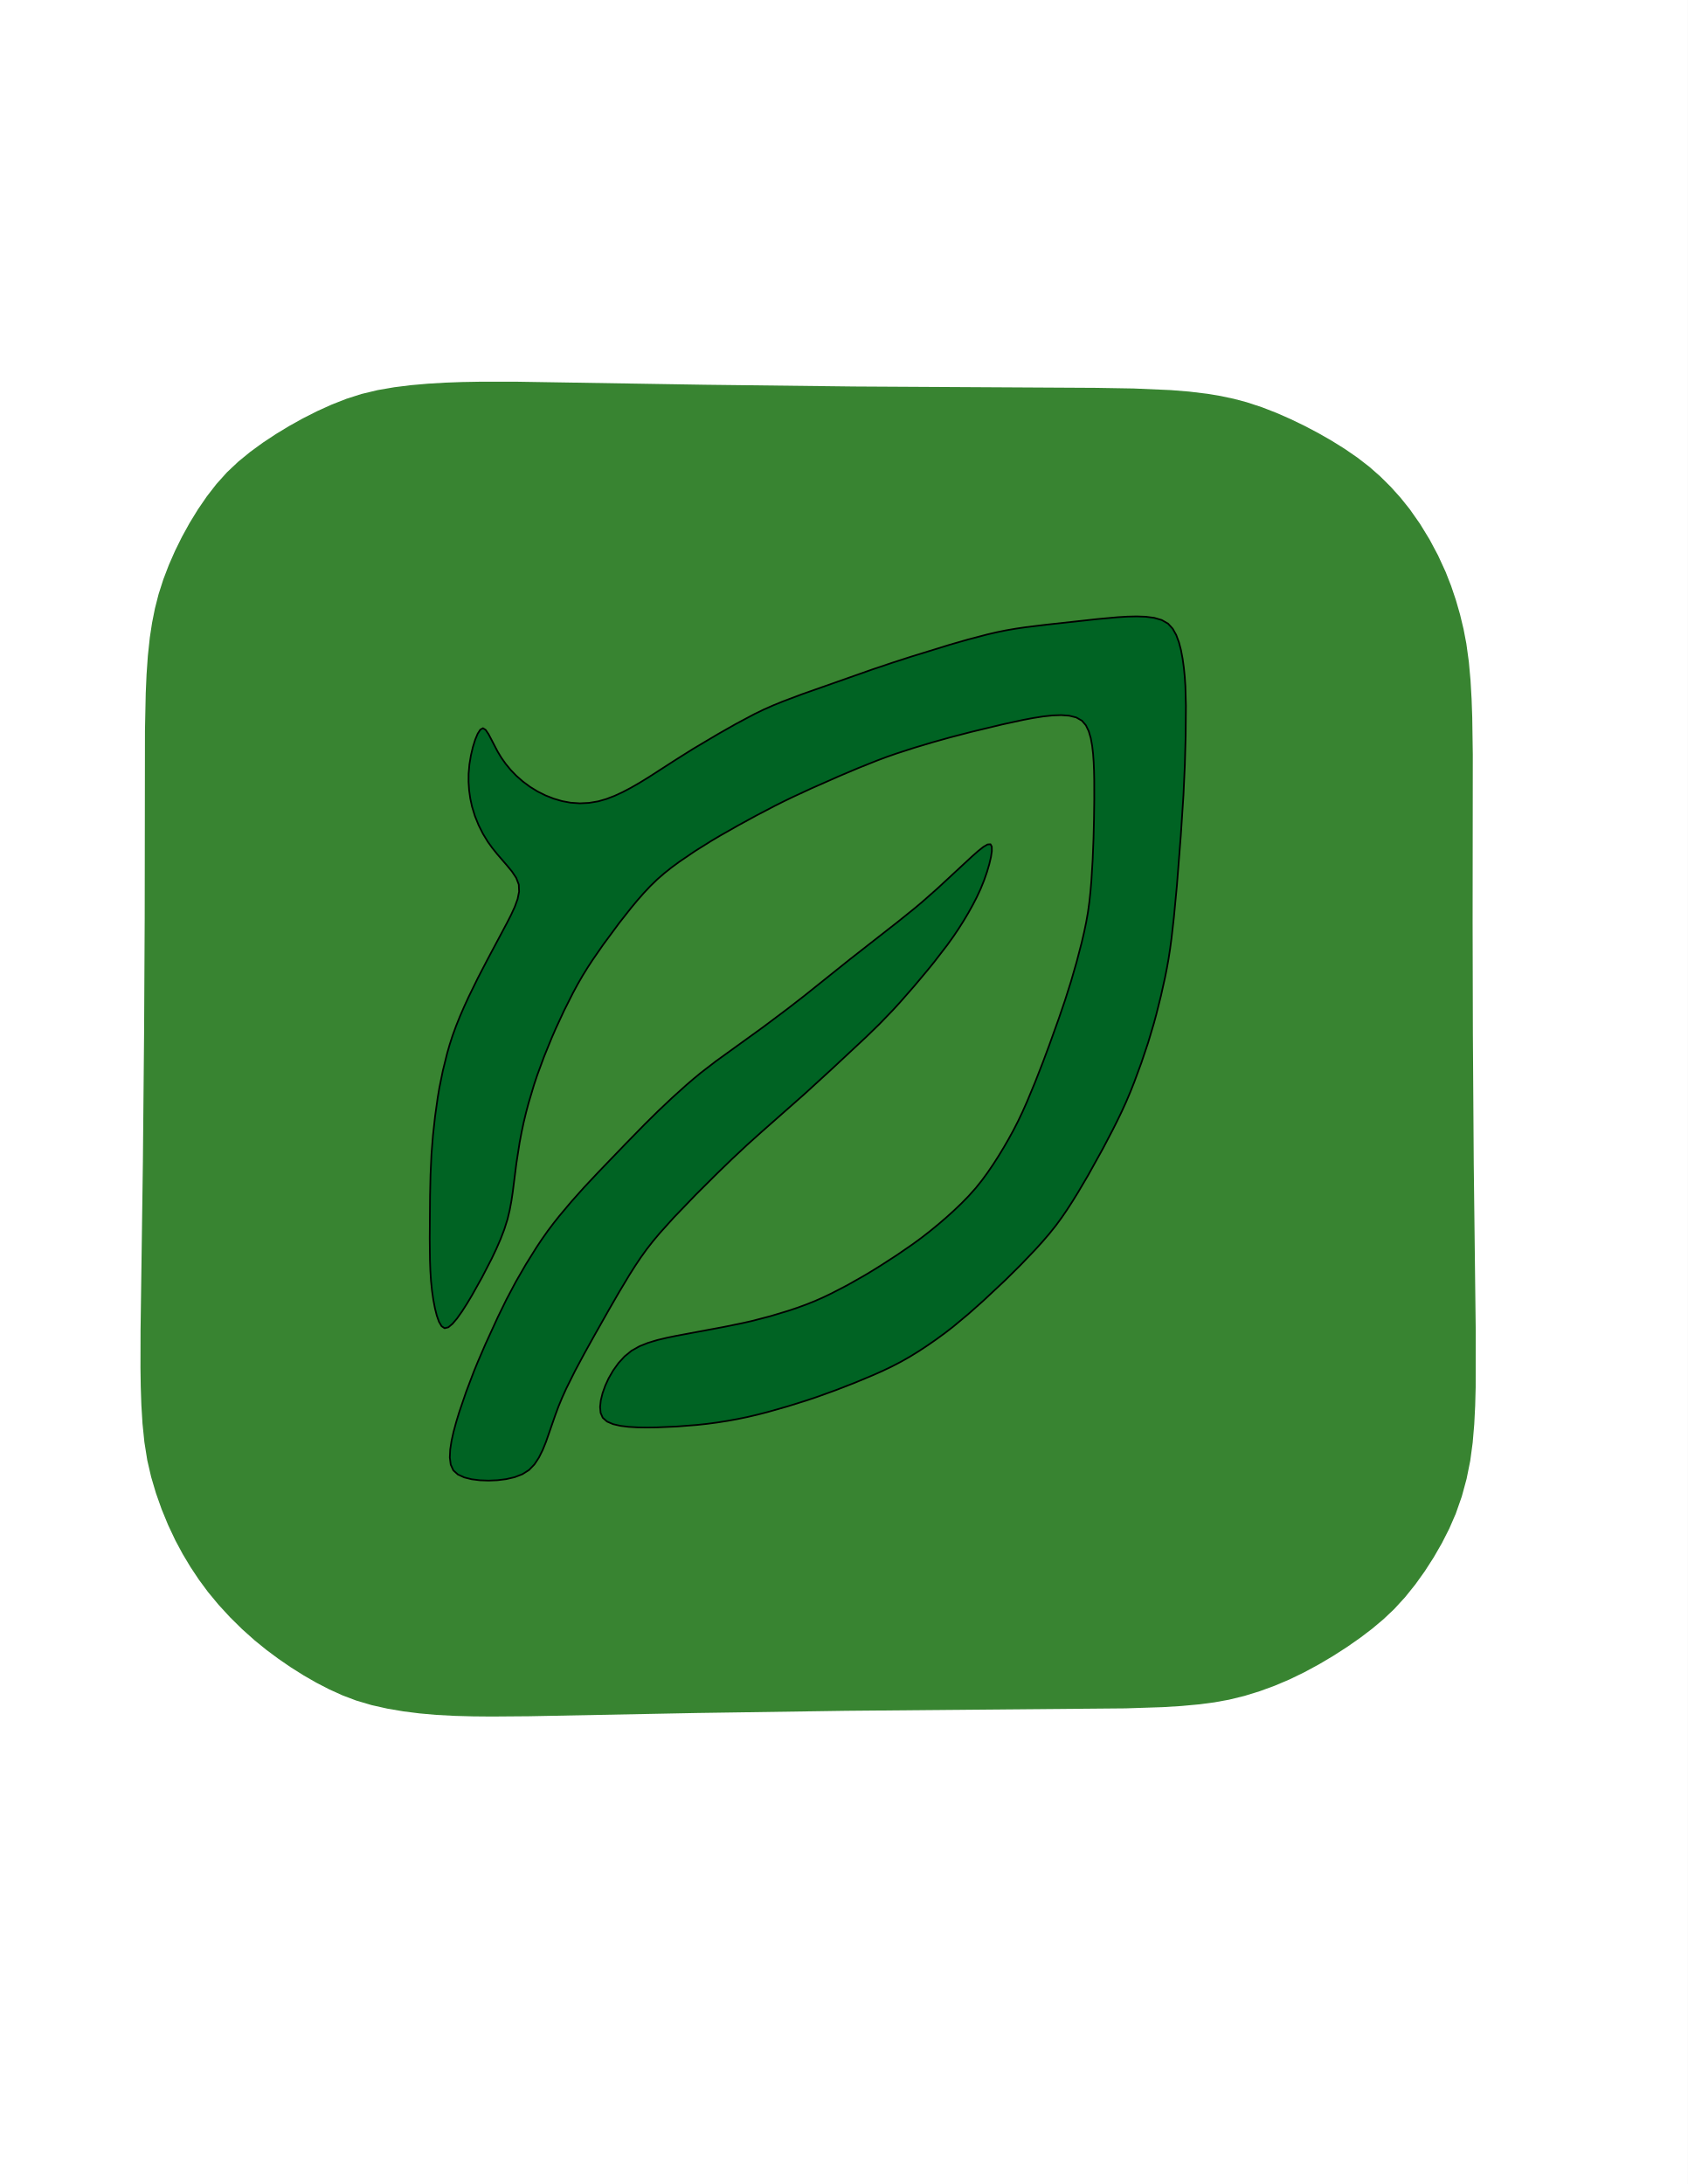
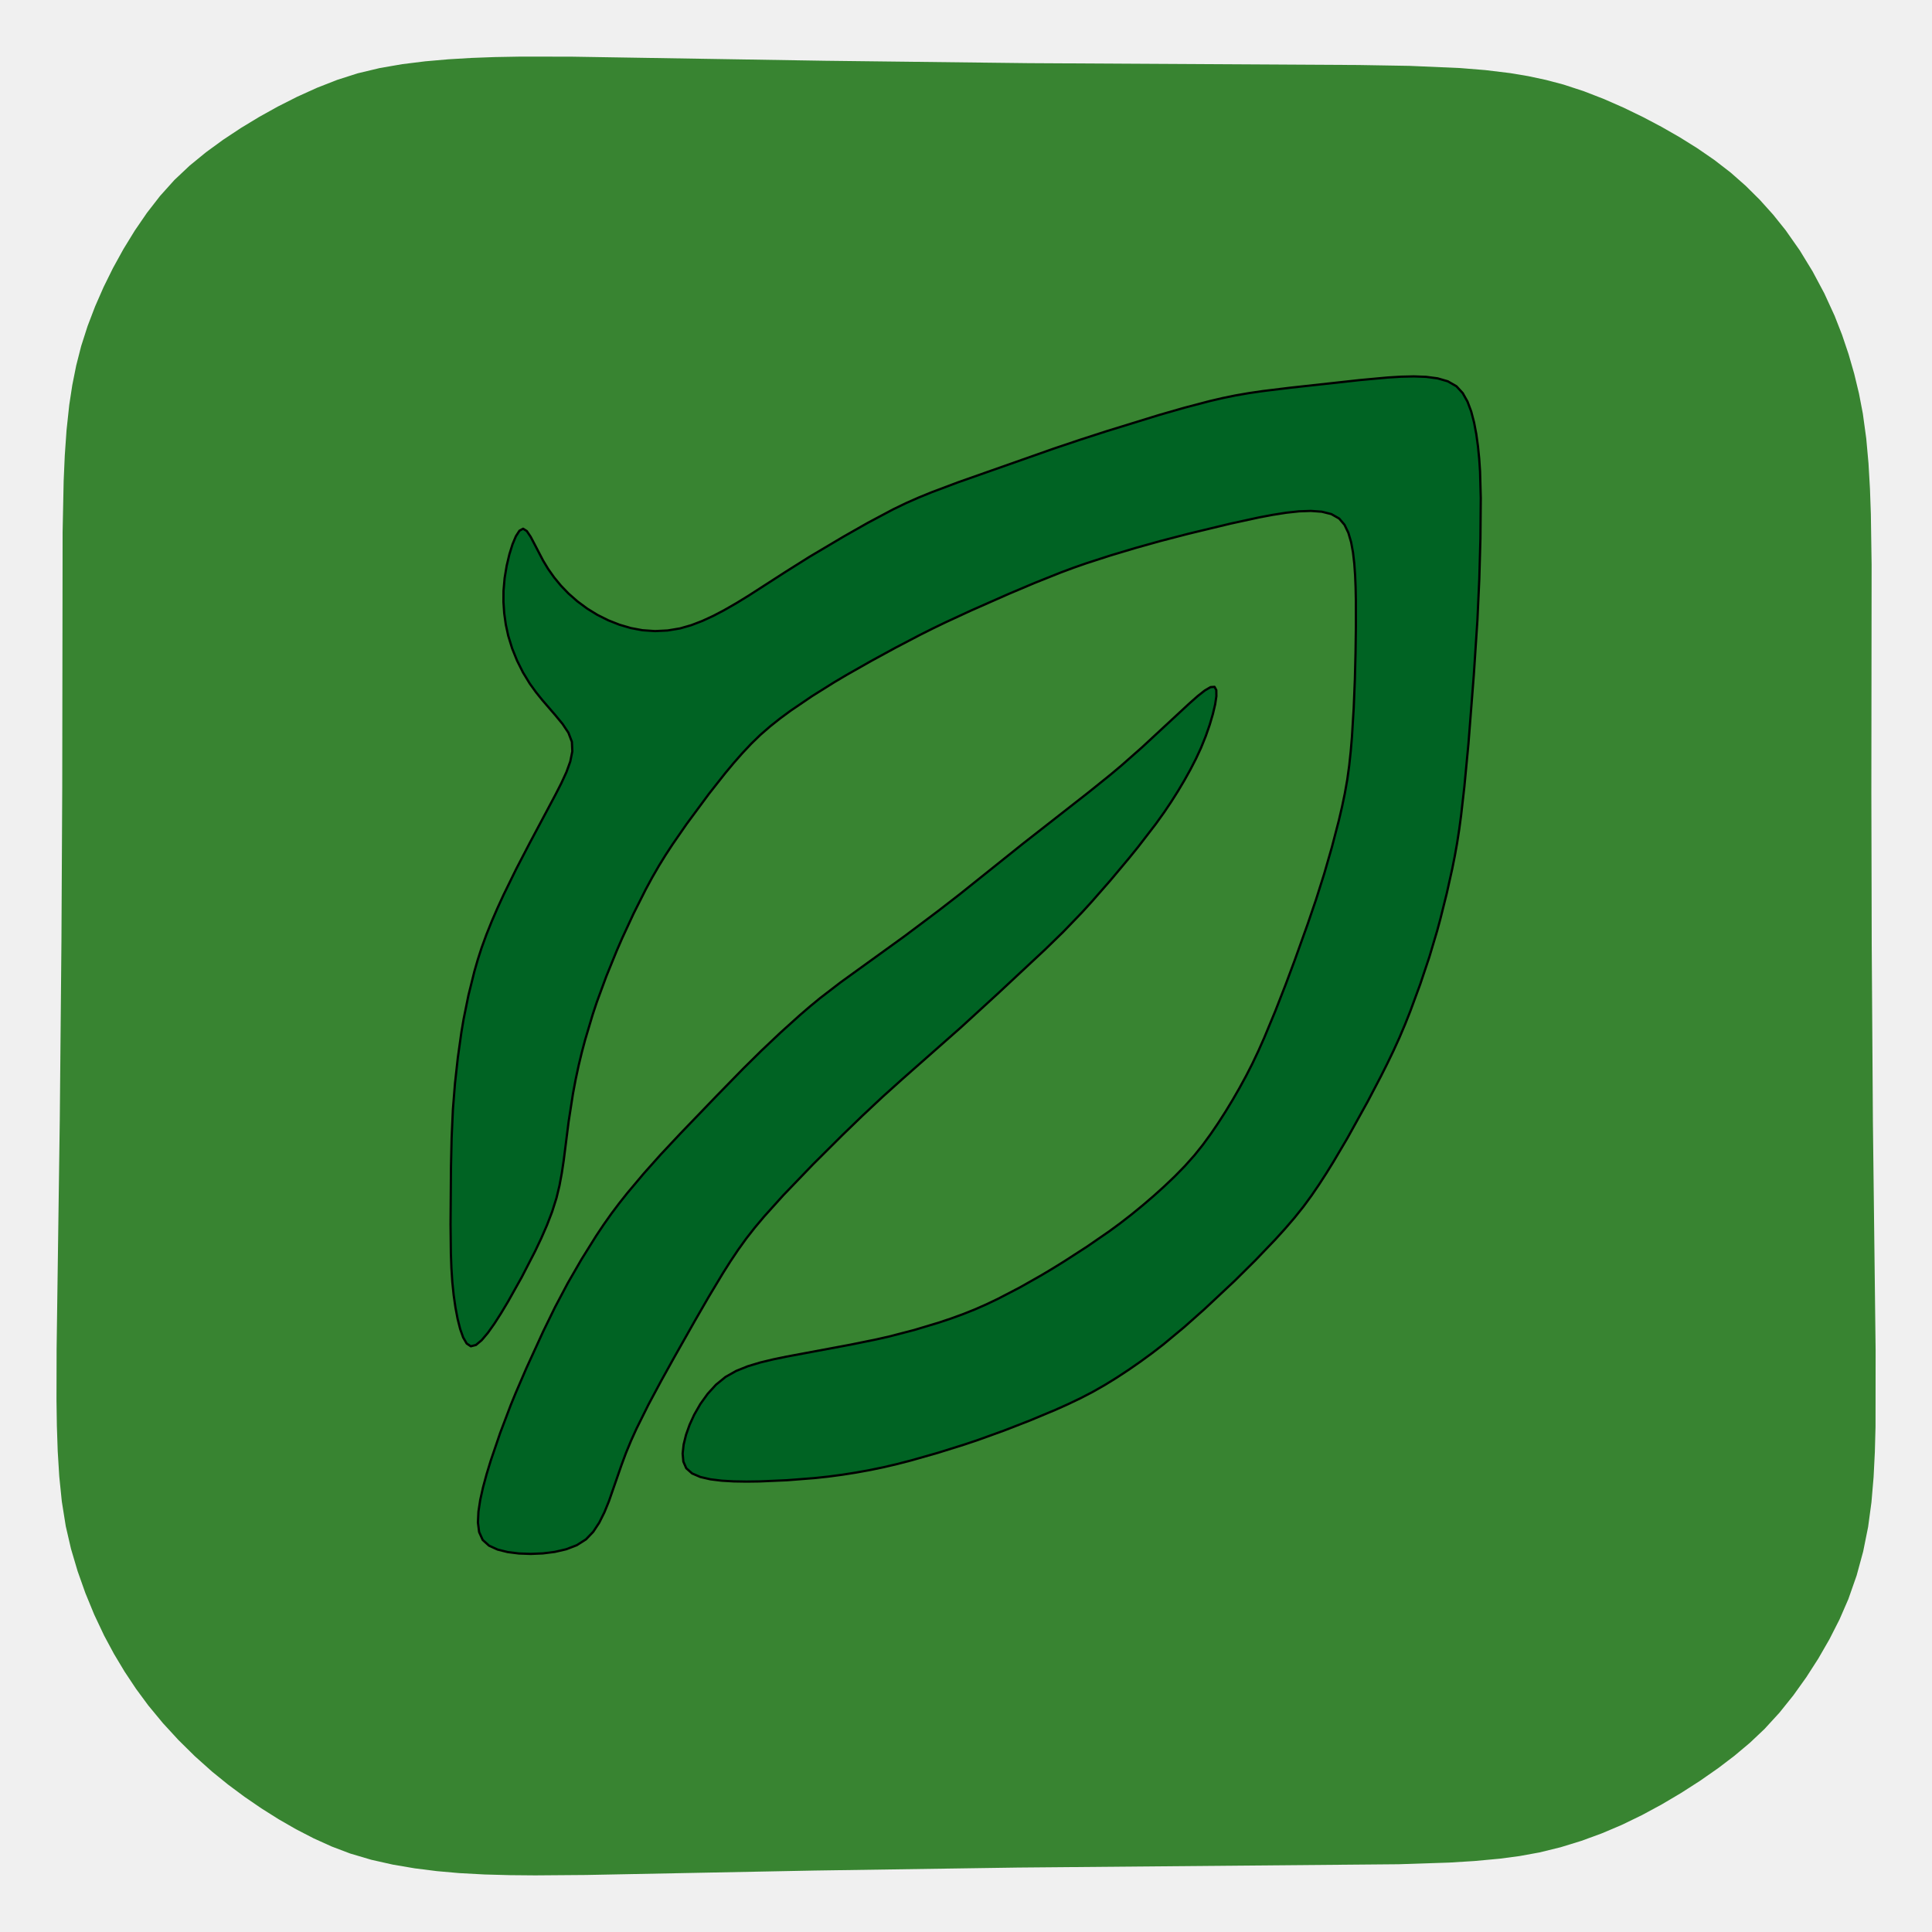
- <svg xmlns="http://www.w3.org/2000/svg" version="1.1" width="612pt" height="792pt" viewBox="0 0 612 792" xml:space="preserve" enable-background="new 0 0 612 792">
+ <svg xmlns="http://www.w3.org/2000/svg" version="1.1" width="514" height="514" viewBox="35.9 123.4 514.2 514.1" xml:space="preserve">
  <g transform="scale(0.2117647,0.2117647)">
-     <g>
-       <rect x="0" y="0" width="2890" height="3740" fill="#FFFFFF" fill-opacity="1" />
-     </g>
    <g id="Map_Frame">
      <g id="logo_SmoothPolygon2">
        <clipPath id="cp_2">
          <path d="M2890 3740 L2890 0 L0 0 L3.0198066e-13 3740 Z " />
        </clipPath>
        <g clip-path="url(#cp_2)">
          <g transform="matrix(4.722222 0 0 -4.722222 1445 1870)">
            <path d="M-196.156 244.291 L-190.996 246.902 L-185.74 249.281 L-180.386 251.38 L-174.922 253.13 L-169.026 254.54 L-163.023 255.576 L-156.943 256.329 L-150.809 256.865 L-144.636 257.232 L-138.439 257.461 L-131.68 257.582 L-118.134 257.569 L-50.456 256.478 L3.569 255.842 L91.501 255.349 L105.037 255.121 L118.516 254.537 L125.209 253.996 L131.848 253.191 L136.639 252.386 L141.379 251.375 L146.056 250.135 L151.472 248.359 L156.794 246.294 L162.032 243.993 L167.188 241.493 L172.099 238.901 L176.915 236.144 L181.611 233.214 L186.158 230.086 L190.512 226.722 L194.496 223.215 L198.262 219.477 L201.813 215.53 L205.136 211.386 L208.906 206.009 L212.335 200.393 L215.435 194.579 L218.187 188.587 L220.159 183.546 L221.89 178.41 L223.393 173.198 L224.665 167.92 L225.691 162.584 L226.598 155.972 L227.201 149.302 L227.588 142.593 L227.826 135.859 L228.028 122.354 L227.96 61.575 L228.057 21.146 L228.371 -26.017 L229.094 -86.796 L229.069 -107.062 L228.891 -113.791 L228.554 -120.491 L227.988 -127.144 L227.1 -133.729 L225.784 -140.266 L224.038 -146.682 L221.842 -152.944 L219.486 -158.364 L216.803 -163.639 L213.846 -168.773 L210.641 -173.759 L207.197 -178.574 L203.499 -183.182 L199.512 -187.53 L195.631 -191.197 L191.528 -194.642 L187.249 -197.9 L182.365 -201.309 L177.342 -204.535 L172.202 -207.577 L166.952 -210.417 L161.591 -213.02 L156.24 -215.292 L150.791 -217.289 L145.252 -218.995 L139.628 -220.375 L134.33 -221.337 L128.974 -222.045 L122.313 -222.661 L115.609 -223.073 L102.123 -223.517 L0.732 -224.4 L-53.261 -225.193 L-114.135 -226.375 L-127.672 -226.479 L-134.428 -226.42 L-141.166 -226.238 L-147.875 -225.876 L-153.817 -225.35 L-159.709 -224.608 L-165.535 -223.618 L-171.27 -222.33 L-176.883 -220.669 L-181.809 -218.801 L-186.621 -216.623 L-191.332 -214.189 L-195.947 -211.536 L-200.548 -208.636 L-205.044 -205.554 L-209.422 -202.298 L-213.663 -198.86 L-218.233 -194.773 L-222.597 -190.468 L-226.743 -185.959 L-230.642 -181.242 L-233.907 -176.814 L-236.95 -172.232 L-239.777 -167.514 L-242.379 -162.672 L-245.027 -157.063 L-247.383 -151.33 L-249.45 -145.494 L-251.205 -139.566 L-252.597 -133.549 L-253.648 -126.957 L-254.327 -120.287 L-254.74 -113.563 L-254.966 -106.804 L-255.065 -100.022 L-255.035 -86.423 L-254.187 -25.219 L-253.747 22.288 L-253.535 63.012 L-253.437 131.053 L-253.157 144.655 L-252.859 151.432 L-252.388 158.177 L-251.669 164.873 L-250.861 170.155 L-249.815 175.378 L-248.501 180.525 L-246.788 185.869 L-244.784 191.111 L-242.527 196.254 L-240.042 201.289 L-237.254 206.349 L-234.241 211.26 L-230.996 215.995 L-227.493 220.508 L-223.687 224.741 L-219.617 228.576 L-215.27 232.131 L-210.71 235.456 L-205.984 238.583 L-201.125 241.528 L-196.156 244.291 Z " stroke="none" fill="#388431" fill-rule="evenodd" fill-opacity="1" />
          </g>
        </g>
      </g>
      <g id="LEAF_SmoothPolygon2">
        <g clip-path="url(#cp_2)">
          <g transform="matrix(4.722222 0 0 -4.722222 1445 1870)">
            <path d="M-127.738 127.639 L-125.559 123.462 L-124.219 121.237 L-122.623 118.978 L-120.814 116.784 L-118.807 114.698 L-116.409 112.591 L-113.826 110.68 L-111.086 108.992 L-108.217 107.559 L-105.245 106.387 L-102.198 105.493 L-99.099 104.913 L-95.761 104.684 L-92.419 104.847 L-89.111 105.4 L-86.115 106.26 L-83.167 107.394 L-80.262 108.736 L-77.392 110.239 L-74.074 112.147 L-70.785 114.166 L-60.978 120.482 L-54.686 124.439 L-45.576 129.843 L-39.181 133.473 L-32.438 137.064 L-29.009 138.725 L-25.578 140.238 L-22.103 141.655 L-15.071 144.302 L10.383 153.265 L17.555 155.674 L24.547 157.933 L38.422 162.21 L45.134 164.137 L51.89 165.909 L55.29 166.702 L58.712 167.405 L62.339 168.031 L65.989 168.564 L73.337 169.463 L91.899 171.503 L99.207 172.175 L102.758 172.392 L106.194 172.471 L109.468 172.351 L112.512 171.951 L115.239 171.161 L117.535 169.841 L119.2 168.031 L120.48 165.752 L121.466 163.118 L122.225 160.222 L122.81 157.133 L123.257 153.904 L123.587 150.575 L123.815 147.177 L124.007 140.076 L123.914 129.293 L123.612 118.501 L123.117 107.66 L122.157 93.032 L120.721 74.658 L119.641 63.267 L118.779 55.698 L118.273 51.927 L117.692 48.169 L117.089 44.804 L116.419 41.451 L114.929 34.775 L113.269 28.135 L112.374 24.832 L110.305 17.899 L107.881 10.666 L105.245 3.509 L103.837 -0.033 L102.35 -3.541 L100.782 -6.984 L99.14 -10.394 L97.442 -13.779 L93.926 -20.494 L88.498 -30.285 L84.828 -36.504 L82.932 -39.569 L80.98 -42.593 L78.955 -45.561 L76.833 -48.456 L74.435 -51.455 L71.928 -54.37 L69.34 -57.223 L64 -62.798 L58.505 -68.242 L50.544 -75.703 L45.11 -80.531 L39.528 -85.172 L36.526 -87.486 L33.467 -89.721 L30.357 -91.882 L27.197 -93.962 L23.98 -95.948 L20.698 -97.819 L17.447 -99.503 L14.139 -101.083 L10.787 -102.585 L3.993 -105.424 L-2.887 -108.099 L-9.842 -110.611 L-13.365 -111.793 L-20.47 -114.015 L-27.647 -116.055 L-31.266 -116.99 L-34.91 -117.846 L-38.555 -118.601 L-42.223 -119.267 L-45.913 -119.848 L-49.619 -120.342 L-53.292 -120.739 L-60.636 -121.312 L-67.875 -121.628 L-71.396 -121.675 L-74.802 -121.622 L-78.039 -121.434 L-81.035 -121.066 L-83.694 -120.453 L-85.888 -119.511 L-87.453 -118.129 L-88.224 -116.356 L-88.415 -114.207 L-88.147 -111.793 L-87.509 -109.21 L-86.56 -106.541 L-85.333 -103.862 L-83.695 -101.013 L-81.765 -98.325 L-79.544 -95.89 L-77.001 -93.817 L-74.155 -92.213 L-71.04 -90.965 L-67.734 -89.969 L-64.294 -89.141 L-60.765 -88.411 L-43.681 -85.219 L-36.84 -83.825 L-33.444 -83.054 L-26.772 -81.324 L-20.196 -79.344 L-16.95 -78.255 L-13.738 -77.086 L-10.568 -75.82 L-7.546 -74.487 L-4.563 -73.063 L1.306 -70.013 L7.071 -66.751 L10.138 -64.915 L13.178 -63.033 L19.183 -59.152 L25.067 -55.102 L27.944 -52.993 L31.004 -50.62 L33.999 -48.171 L36.932 -45.655 L39.799 -43.072 L42.585 -40.414 L45.269 -37.667 L47.82 -34.805 L50.05 -32.015 L52.16 -29.126 L54.175 -26.161 L56.111 -23.136 L57.977 -20.062 L59.775 -16.943 L61.501 -13.783 L63.144 -10.576 L64.789 -7.111 L66.349 -3.603 L69.297 3.499 L72.095 10.672 L74.487 17.086 L77.951 26.752 L80.16 33.23 L82.312 40.02 L84.367 47.132 L86.233 54.292 L87.074 57.893 L87.829 61.511 L88.472 65.15 L88.994 68.924 L89.399 72.72 L89.719 76.536 L90.187 84.21 L90.5 91.927 L90.676 98.979 L90.77 106.012 L90.76 112.959 L90.691 116.362 L90.56 119.561 L90.341 122.655 L90.001 125.605 L89.495 128.358 L88.765 130.844 L87.739 132.974 L86.322 134.638 L84.231 135.827 L81.682 136.459 L78.795 136.67 L75.666 136.56 L72.216 136.187 L68.636 135.624 L64.971 134.931 L57.495 133.308 L46.162 130.58 L38.63 128.626 L31.994 126.769 L25.414 124.798 L18.9 122.69 L15.675 121.563 L12.188 120.264 L5.282 117.503 L-1.564 114.608 L-11.758 110.108 L-18.496 106.991 L-21.838 105.377 L-25.181 103.702 L-31.809 100.234 L-38.376 96.653 L-44.876 92.96 L-48.087 91.057 L-53.969 87.373 L-59.687 83.486 L-62.46 81.442 L-65.15 79.308 L-67.735 77.058 L-70.21 74.654 L-72.578 72.134 L-74.865 69.527 L-77.091 66.855 L-81.41 61.375 L-87.351 53.34 L-91.141 47.863 L-92.961 45.077 L-94.709 42.248 L-96.513 39.121 L-98.233 35.945 L-101.482 29.484 L-104.523 22.914 L-105.974 19.572 L-108.721 12.823 L-111.24 5.986 L-112.349 2.65 L-114.362 -4.09 L-115.266 -7.49 L-116.092 -10.912 L-116.888 -14.635 L-117.594 -18.379 L-118.768 -25.914 L-120.06 -36.134 L-120.567 -39.518 L-121.191 -42.873 L-121.99 -46.185 L-123.137 -49.817 L-124.509 -53.391 L-126.046 -56.921 L-127.702 -60.411 L-131.232 -67.253 L-134.888 -73.777 L-136.711 -76.819 L-138.504 -79.619 L-140.242 -82.073 L-141.896 -84.036 L-143.428 -85.318 L-144.789 -85.665 L-145.892 -84.928 L-146.826 -83.326 L-147.625 -81.082 L-148.308 -78.37 L-148.886 -75.319 L-149.359 -72.028 L-149.716 -68.568 L-149.96 -64.815 L-150.1 -60.979 L-150.188 -53.179 L-150.071 -37.774 L-149.9 -30.161 L-149.559 -22.593 L-149.006 -15.696 L-148.249 -8.838 L-147.292 -2.023 L-146.721 1.365 L-145.42 7.779 L-143.842 14.121 L-142.936 17.258 L-141.933 20.366 L-140.631 23.941 L-139.208 27.476 L-137.69 30.98 L-136.096 34.456 L-132.724 41.345 L-129.193 48.14 L-122.221 61.231 L-120.683 64.245 L-119.342 67.163 L-118.323 69.977 L-117.777 72.671 L-117.892 75.221 L-118.818 77.634 L-120.374 79.97 L-122.32 82.327 L-125.753 86.31 L-127.472 88.449 L-129.104 90.712 L-130.906 93.673 L-132.475 96.807 L-133.797 100.078 L-134.838 103.454 L-135.483 106.428 L-135.904 109.43 L-136.108 112.429 L-136.094 115.391 L-135.791 118.83 L-135.245 122.101 L-134.528 125.121 L-133.697 127.782 L-132.793 129.94 L-131.846 131.405 L-130.88 131.93 L-129.899 131.317 L-128.87 129.792 L-127.738 127.639 Z " fill="#006323" fill-rule="evenodd" stroke="#000000" fill-opacity="1" stroke-opacity="1" stroke-width="0.6" stroke-linecap="round" stroke-linejoin="round" stroke-miterlimit="10" />
          </g>
        </g>
        <g clip-path="url(#cp_2)">
          <g transform="matrix(4.722222 0 0 -4.722222 1445 1870)">
            <path d="M-141.627 -137.209 L-142.577 -135.114 L-142.903 -132.557 L-142.765 -129.664 L-142.284 -126.531 L-141.549 -123.233 L-140.589 -119.691 L-139.483 -116.073 L-136.979 -108.728 L-134.192 -101.371 L-132.829 -98.036 L-129.98 -91.425 L-125.501 -81.647 L-122.37 -75.236 L-118.989 -68.849 L-115.325 -62.505 L-111.457 -56.307 L-109.433 -53.274 L-107.331 -50.3 L-105.279 -47.576 L-103.158 -44.903 L-98.763 -39.678 L-94.213 -34.579 L-89.018 -29.039 L-79.167 -18.801 L-72.242 -11.711 L-67.409 -6.941 L-62.342 -2.149 L-57.166 2.516 L-54.526 4.786 L-51.84 6.999 L-46.371 11.204 L-29.342 23.5 L-20.405 30.206 L-14.509 34.774 L2.236 48.177 L19.612 61.768 L25.402 66.429 L28.25 68.816 L33.802 73.711 L46.488 85.469 L48.653 87.381 L50.55 88.875 L52.089 89.774 L53.149 89.85 L53.619 88.985 L53.641 87.362 L53.314 85.182 L52.706 82.604 L51.865 79.751 L50.811 76.725 L49.55 73.604 L48.212 70.723 L46.727 67.838 L45.125 64.963 L43.426 62.108 L41.641 59.286 L39.774 56.505 L37.528 53.367 L32.821 47.254 L30.398 44.261 L25.466 38.375 L20.431 32.623 L17.865 29.807 L12.883 24.637 L8.045 19.931 L-4.327 8.387 L-14.362 -0.8 L-30.045 -14.635 L-35.252 -19.317 L-40.62 -24.348 L-45.907 -29.464 L-53.727 -37.251 L-61.662 -45.503 L-66.755 -51.16 L-69.198 -54.069 L-71.536 -57.058 L-73.677 -60.039 L-75.721 -63.094 L-77.693 -66.206 L-81.5 -72.54 L-85.206 -78.962 L-90.628 -88.555 L-94.112 -94.831 L-97.498 -101.158 L-100.684 -107.565 L-102.154 -110.808 L-103.508 -114.082 L-104.709 -117.332 L-108.033 -126.895 L-109.243 -129.859 L-110.61 -132.604 L-112.214 -135.039 L-114.145 -137.051 L-116.606 -138.612 L-119.417 -139.69 L-122.459 -140.391 L-125.632 -140.787 L-128.838 -140.922 L-131.984 -140.81 L-134.966 -140.438 L-137.667 -139.766 L-139.946 -138.724 L-141.627 -137.209 Z " fill="#006323" fill-rule="evenodd" stroke="#000000" fill-opacity="1" stroke-opacity="1" stroke-width="0.6" stroke-linecap="round" stroke-linejoin="round" stroke-miterlimit="10" />
          </g>
        </g>
      </g>
      <clipPath id="cp_3">
        <path d="M2890 3740 L2890 0 L0 0 L3.0198066e-13 3740 Z " />
      </clipPath>
      <g clip-path="url(#cp_3)">
        <g id="EmbdFile__1" transform="matrix(1 0 0 1 3.0198066e-13 0)">
          <g>
            <g transform="scale(1,1)">
</g>
          </g>
        </g>
      </g>
    </g>
  </g>
</svg>
